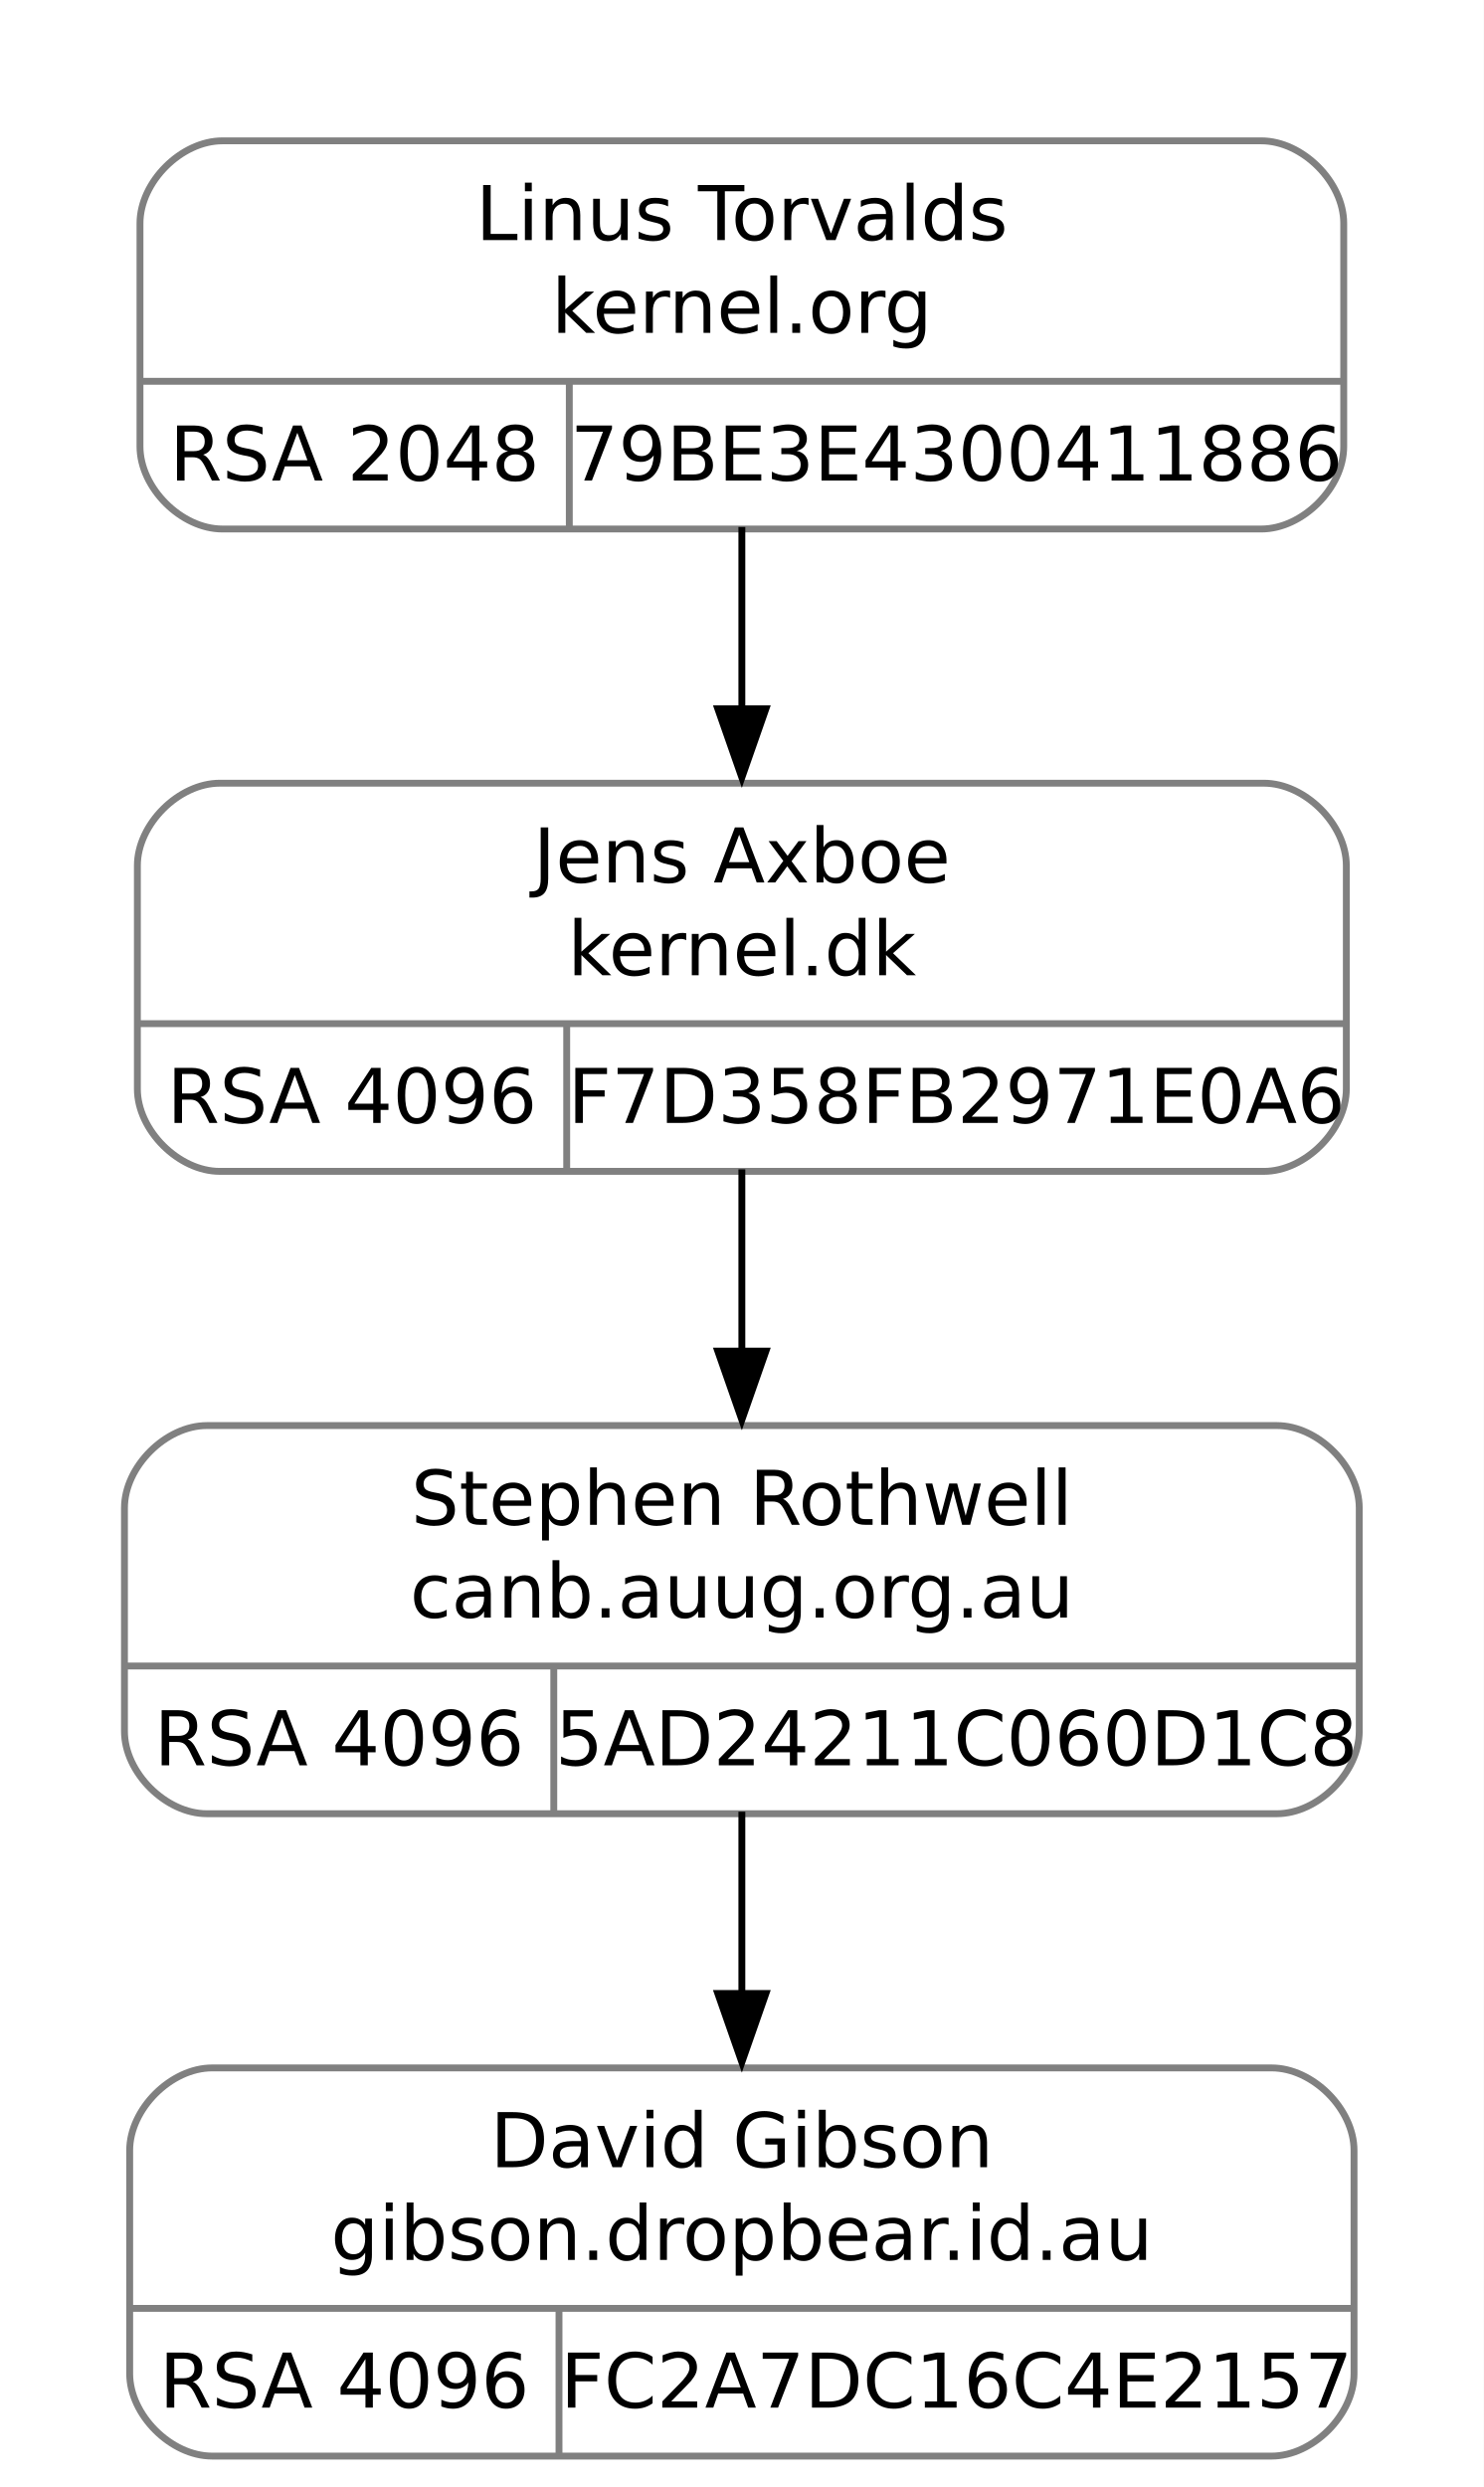
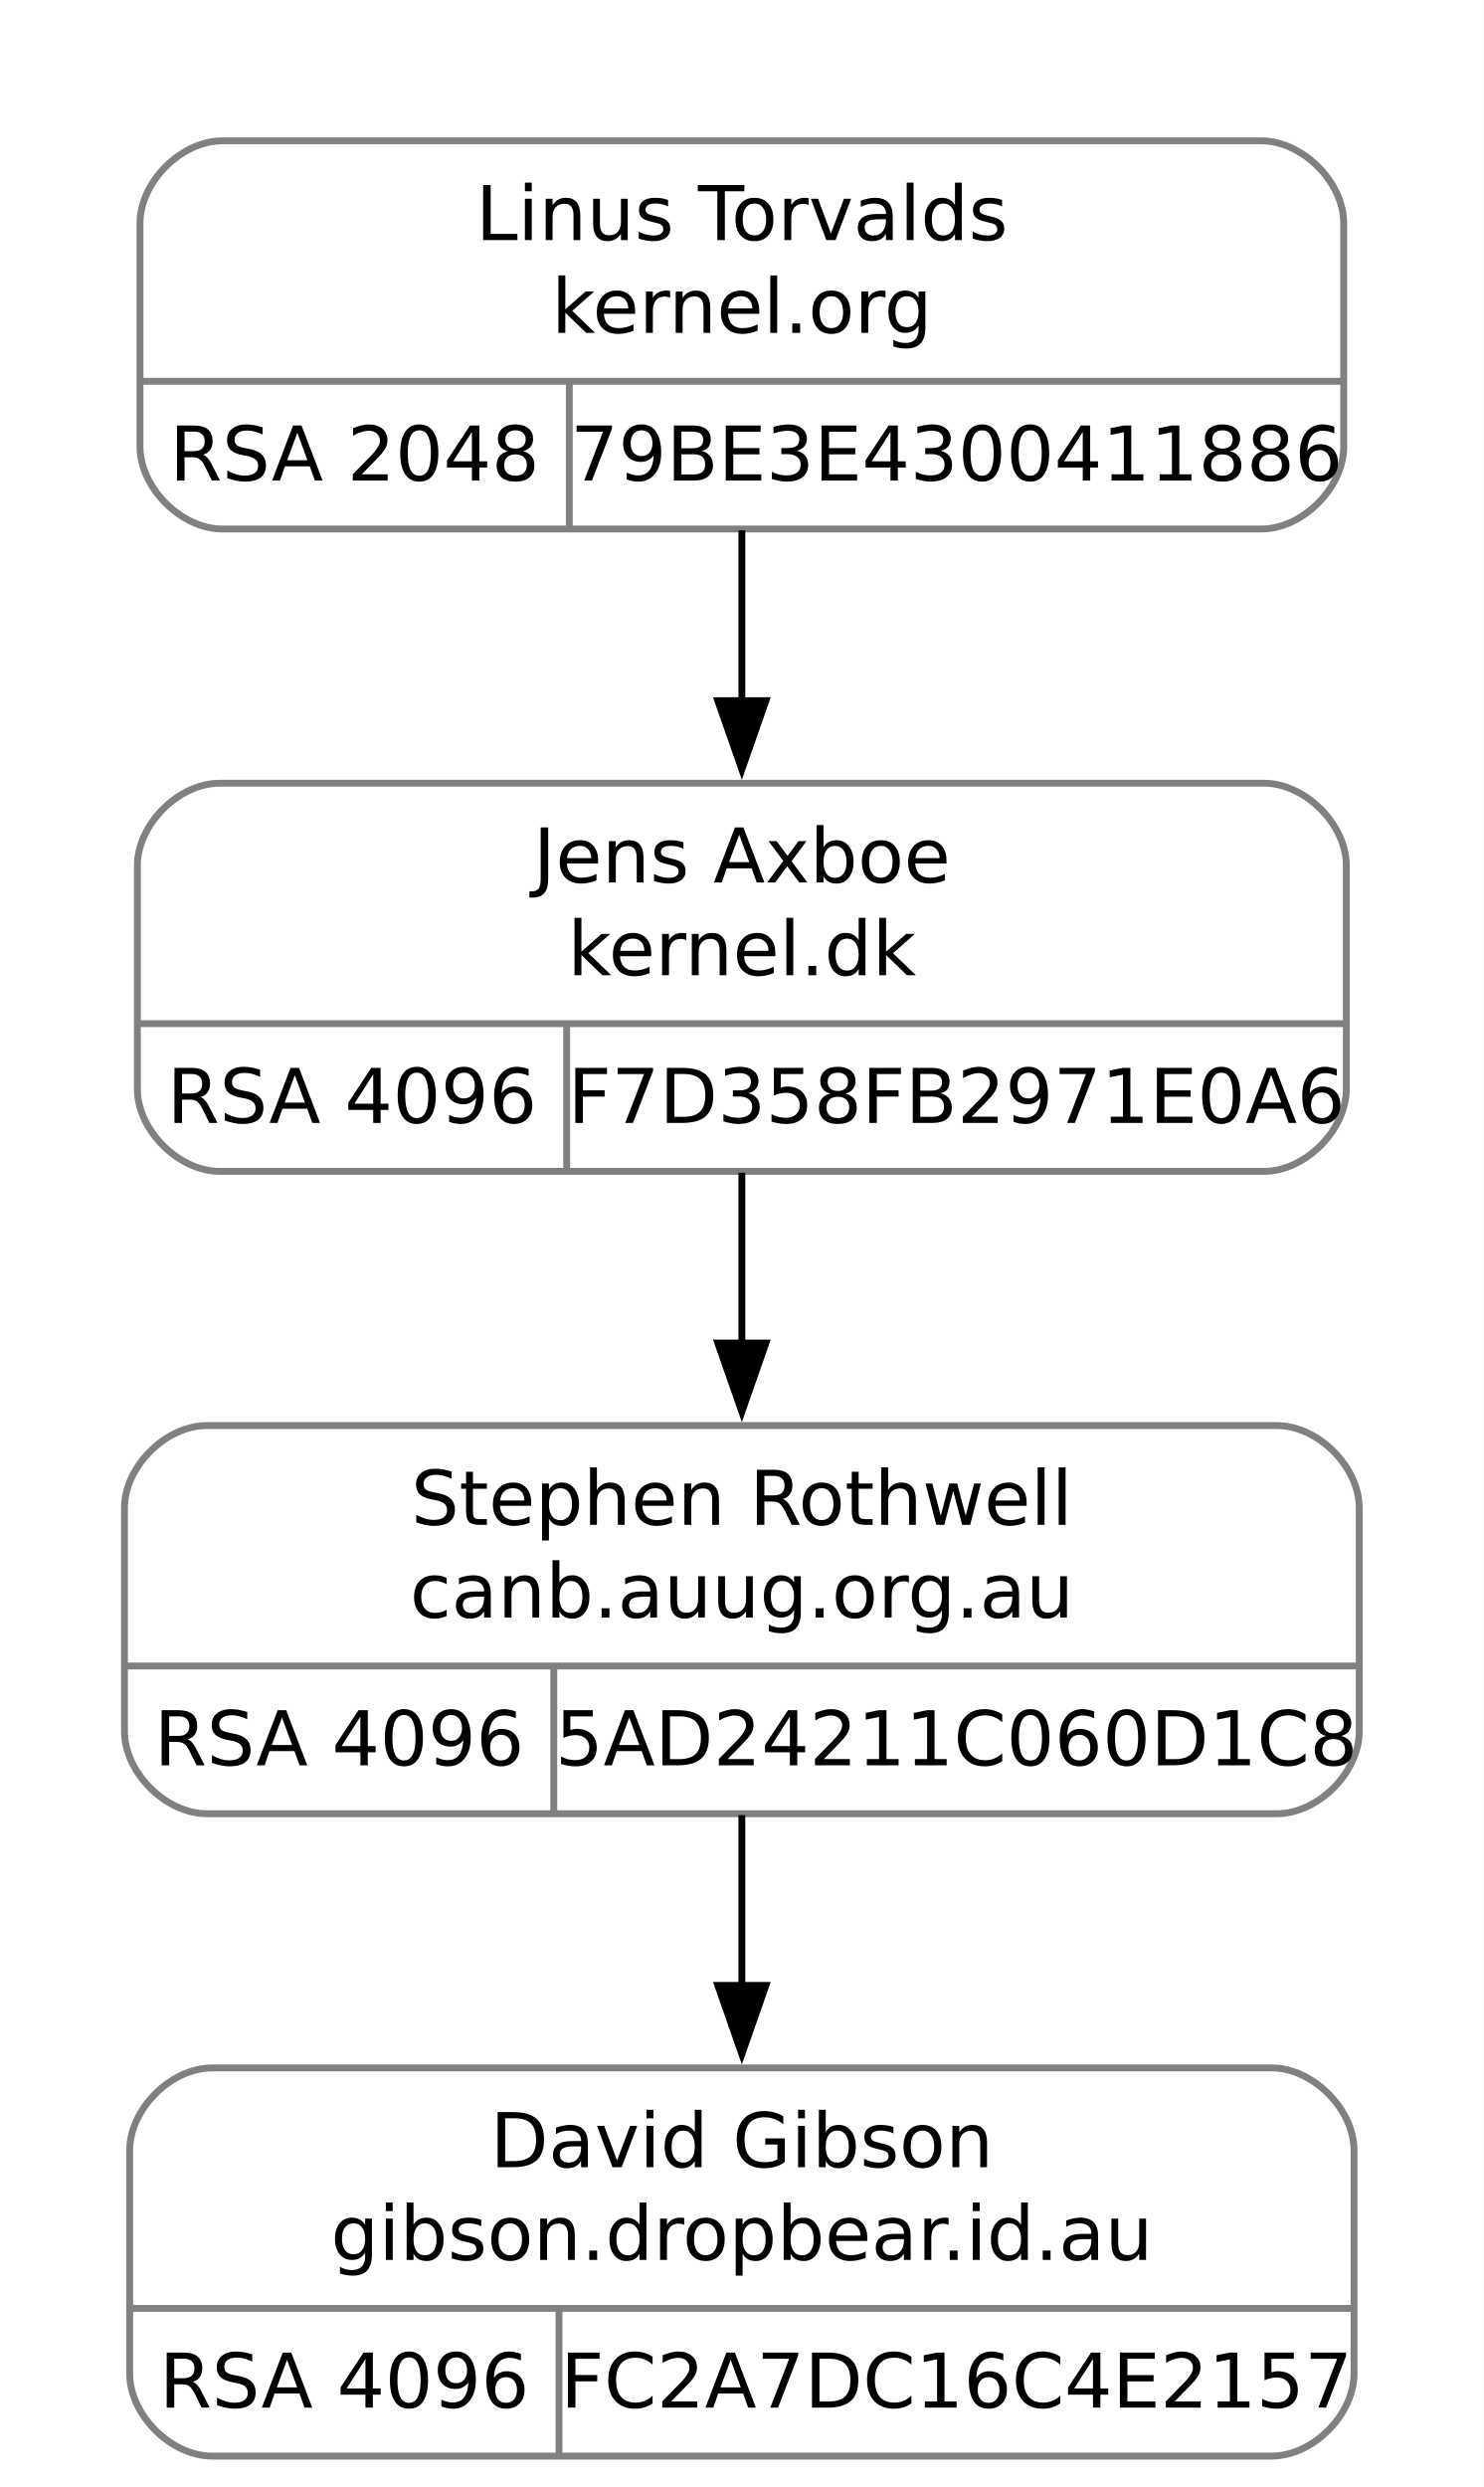
<svg xmlns="http://www.w3.org/2000/svg" width="216pt" height="362pt" viewBox="0.00 0.00 216.00 362.00">
  <g id="graph0" class="graph" transform="scale(1 1) rotate(0) translate(4 358)">
    <polygon fill="white" stroke="none" points="-4,4 -4,-358 212,-358 212,4 -4,4" />
    <g id="clust1" class="cluster">
      <polygon fill="none" stroke="white" points="8,-272.5 8,-346 200,-346 200,-272.5 8,-272.5" />
    </g>
    <g id="node1" class="node">
      <path fill="none" stroke="gray" d="M28,-187.5C28,-187.5 180,-187.5 180,-187.5 186,-187.5 192,-193.5 192,-199.5 192,-199.5 192,-232 192,-232 192,-238 186,-244 180,-244 180,-244 28,-244 28,-244 22,-244 16,-238 16,-232 16,-232 16,-199.5 16,-199.5 16,-193.5 22,-187.5 28,-187.5" />
      <text text-anchor="middle" x="104" y="-229.55" font-family="droid sans,dejavu sans,helvetica" font-size="11.00">Jens Axboe</text>
      <text text-anchor="middle" x="104" y="-216.05" font-family="droid sans,dejavu sans,helvetica" font-size="11.00">kernel.dk</text>
      <polyline fill="none" stroke="gray" points="16,-209 192,-209" />
      <text text-anchor="middle" x="47.25" y="-194.55" font-family="droid sans,dejavu sans,helvetica" font-size="11.00">RSA 4096</text>
      <polyline fill="none" stroke="gray" points="78.5,-187.5 78.5,-209" />
      <text text-anchor="middle" x="135.25" y="-194.55" font-family="droid sans,dejavu sans,helvetica" font-size="11.00">F7D358FB2971E0A6</text>
    </g>
    <g id="node3" class="node">
      <path fill="none" stroke="gray" d="M26.12,-94C26.12,-94 181.88,-94 181.88,-94 187.88,-94 193.88,-100 193.88,-106 193.88,-106 193.88,-138.5 193.88,-138.5 193.88,-144.5 187.88,-150.5 181.88,-150.5 181.88,-150.5 26.12,-150.5 26.12,-150.5 20.12,-150.5 14.12,-144.5 14.12,-138.5 14.12,-138.5 14.12,-106 14.12,-106 14.12,-100 20.12,-94 26.12,-94" />
      <text text-anchor="middle" x="104" y="-136.05" font-family="droid sans,dejavu sans,helvetica" font-size="11.00">Stephen Rothwell</text>
      <text text-anchor="middle" x="104" y="-122.55" font-family="droid sans,dejavu sans,helvetica" font-size="11.00">canb.auug.org.au</text>
      <polyline fill="none" stroke="gray" points="14.12,-115.5 193.88,-115.5" />
      <text text-anchor="middle" x="45.38" y="-101.05" font-family="droid sans,dejavu sans,helvetica" font-size="11.00">RSA 4096</text>
      <polyline fill="none" stroke="gray" points="76.62,-94 76.62,-115.5" />
      <text text-anchor="middle" x="135.25" y="-101.05" font-family="droid sans,dejavu sans,helvetica" font-size="11.00">5AD24211C060D1C8</text>
    </g>
    <g id="edge2" class="edge">
-       <path fill="none" stroke="black" d="M104,-187.79C104,-179.49 104,-170.19 104,-161.29" />
-       <polygon fill="black" stroke="black" points="107.5,-161.33 104,-151.33 100.5,-161.33 107.5,-161.33" />
+       <path fill="none" stroke="black" d="M104,-187.3C104,-179.5 104,-170.85 104,-162.49" />
+       <polygon fill="black" stroke="black" points="107.5,-162.51 104,-152.51 100.5,-162.51 107.5,-162.51" />
    </g>
    <g id="node2" class="node">
      <path fill="none" stroke="gray" d="M28.38,-281C28.38,-281 179.62,-281 179.62,-281 185.62,-281 191.62,-287 191.62,-293 191.62,-293 191.62,-325.5 191.62,-325.5 191.62,-331.5 185.62,-337.5 179.62,-337.5 179.62,-337.5 28.38,-337.5 28.38,-337.5 22.38,-337.5 16.38,-331.5 16.38,-325.5 16.38,-325.5 16.38,-293 16.38,-293 16.38,-287 22.38,-281 28.38,-281" />
      <text text-anchor="middle" x="104" y="-323.05" font-family="droid sans,dejavu sans,helvetica" font-size="11.00">Linus Torvalds</text>
      <text text-anchor="middle" x="104" y="-309.55" font-family="droid sans,dejavu sans,helvetica" font-size="11.00">kernel.org</text>
      <polyline fill="none" stroke="gray" points="16.38,-302.5 191.62,-302.5" />
      <text text-anchor="middle" x="47.62" y="-288.05" font-family="droid sans,dejavu sans,helvetica" font-size="11.00">RSA 2048</text>
      <polyline fill="none" stroke="gray" points="78.88,-281 78.88,-302.5" />
      <text text-anchor="middle" x="135.25" y="-288.05" font-family="droid sans,dejavu sans,helvetica" font-size="11.00">79BE3E4300411886</text>
    </g>
    <g id="edge1" class="edge">
-       <path fill="none" stroke="black" d="M104,-281.29C104,-272.99 104,-263.69 104,-254.79" />
-       <polygon fill="black" stroke="black" points="107.5,-254.83 104,-244.83 100.5,-254.83 107.5,-254.83" />
+       <path fill="none" stroke="black" d="M104,-280.8C104,-273 104,-264.35 104,-255.99" />
+       <polygon fill="black" stroke="black" points="107.5,-256.01 104,-246.01 100.5,-256.01 107.5,-256.01" />
    </g>
    <g id="node4" class="node">
      <path fill="none" stroke="gray" d="M26.88,-0.5C26.88,-0.5 181.12,-0.5 181.12,-0.5 187.12,-0.5 193.12,-6.5 193.12,-12.5 193.12,-12.5 193.12,-45 193.12,-45 193.12,-51 187.12,-57 181.12,-57 181.12,-57 26.88,-57 26.88,-57 20.88,-57 14.88,-51 14.88,-45 14.88,-45 14.88,-12.5 14.88,-12.5 14.88,-6.5 20.88,-0.5 26.88,-0.5" />
      <text text-anchor="middle" x="104" y="-42.55" font-family="droid sans,dejavu sans,helvetica" font-size="11.00">David Gibson</text>
      <text text-anchor="middle" x="104" y="-29.05" font-family="droid sans,dejavu sans,helvetica" font-size="11.00">gibson.dropbear.id.au</text>
      <polyline fill="none" stroke="gray" points="14.88,-22 193.12,-22" />
      <text text-anchor="middle" x="46.12" y="-7.55" font-family="droid sans,dejavu sans,helvetica" font-size="11.00">RSA 4096</text>
      <polyline fill="none" stroke="gray" points="77.38,-0.5 77.38,-22" />
      <text text-anchor="middle" x="135.25" y="-7.55" font-family="droid sans,dejavu sans,helvetica" font-size="11.00">FC2A7DC16C4E2157</text>
    </g>
    <g id="edge3" class="edge">
-       <path fill="none" stroke="black" d="M104,-94.29C104,-85.99 104,-76.69 104,-67.79" />
-       <polygon fill="black" stroke="black" points="107.5,-67.83 104,-57.83 100.5,-67.83 107.5,-67.83" />
+       <path fill="none" stroke="black" d="M104,-93.8C104,-86 104,-77.35 104,-68.99" />
+       <polygon fill="black" stroke="black" points="107.5,-69.01 104,-59.01 100.5,-69.01 107.5,-69.01" />
    </g>
  </g>
</svg>
